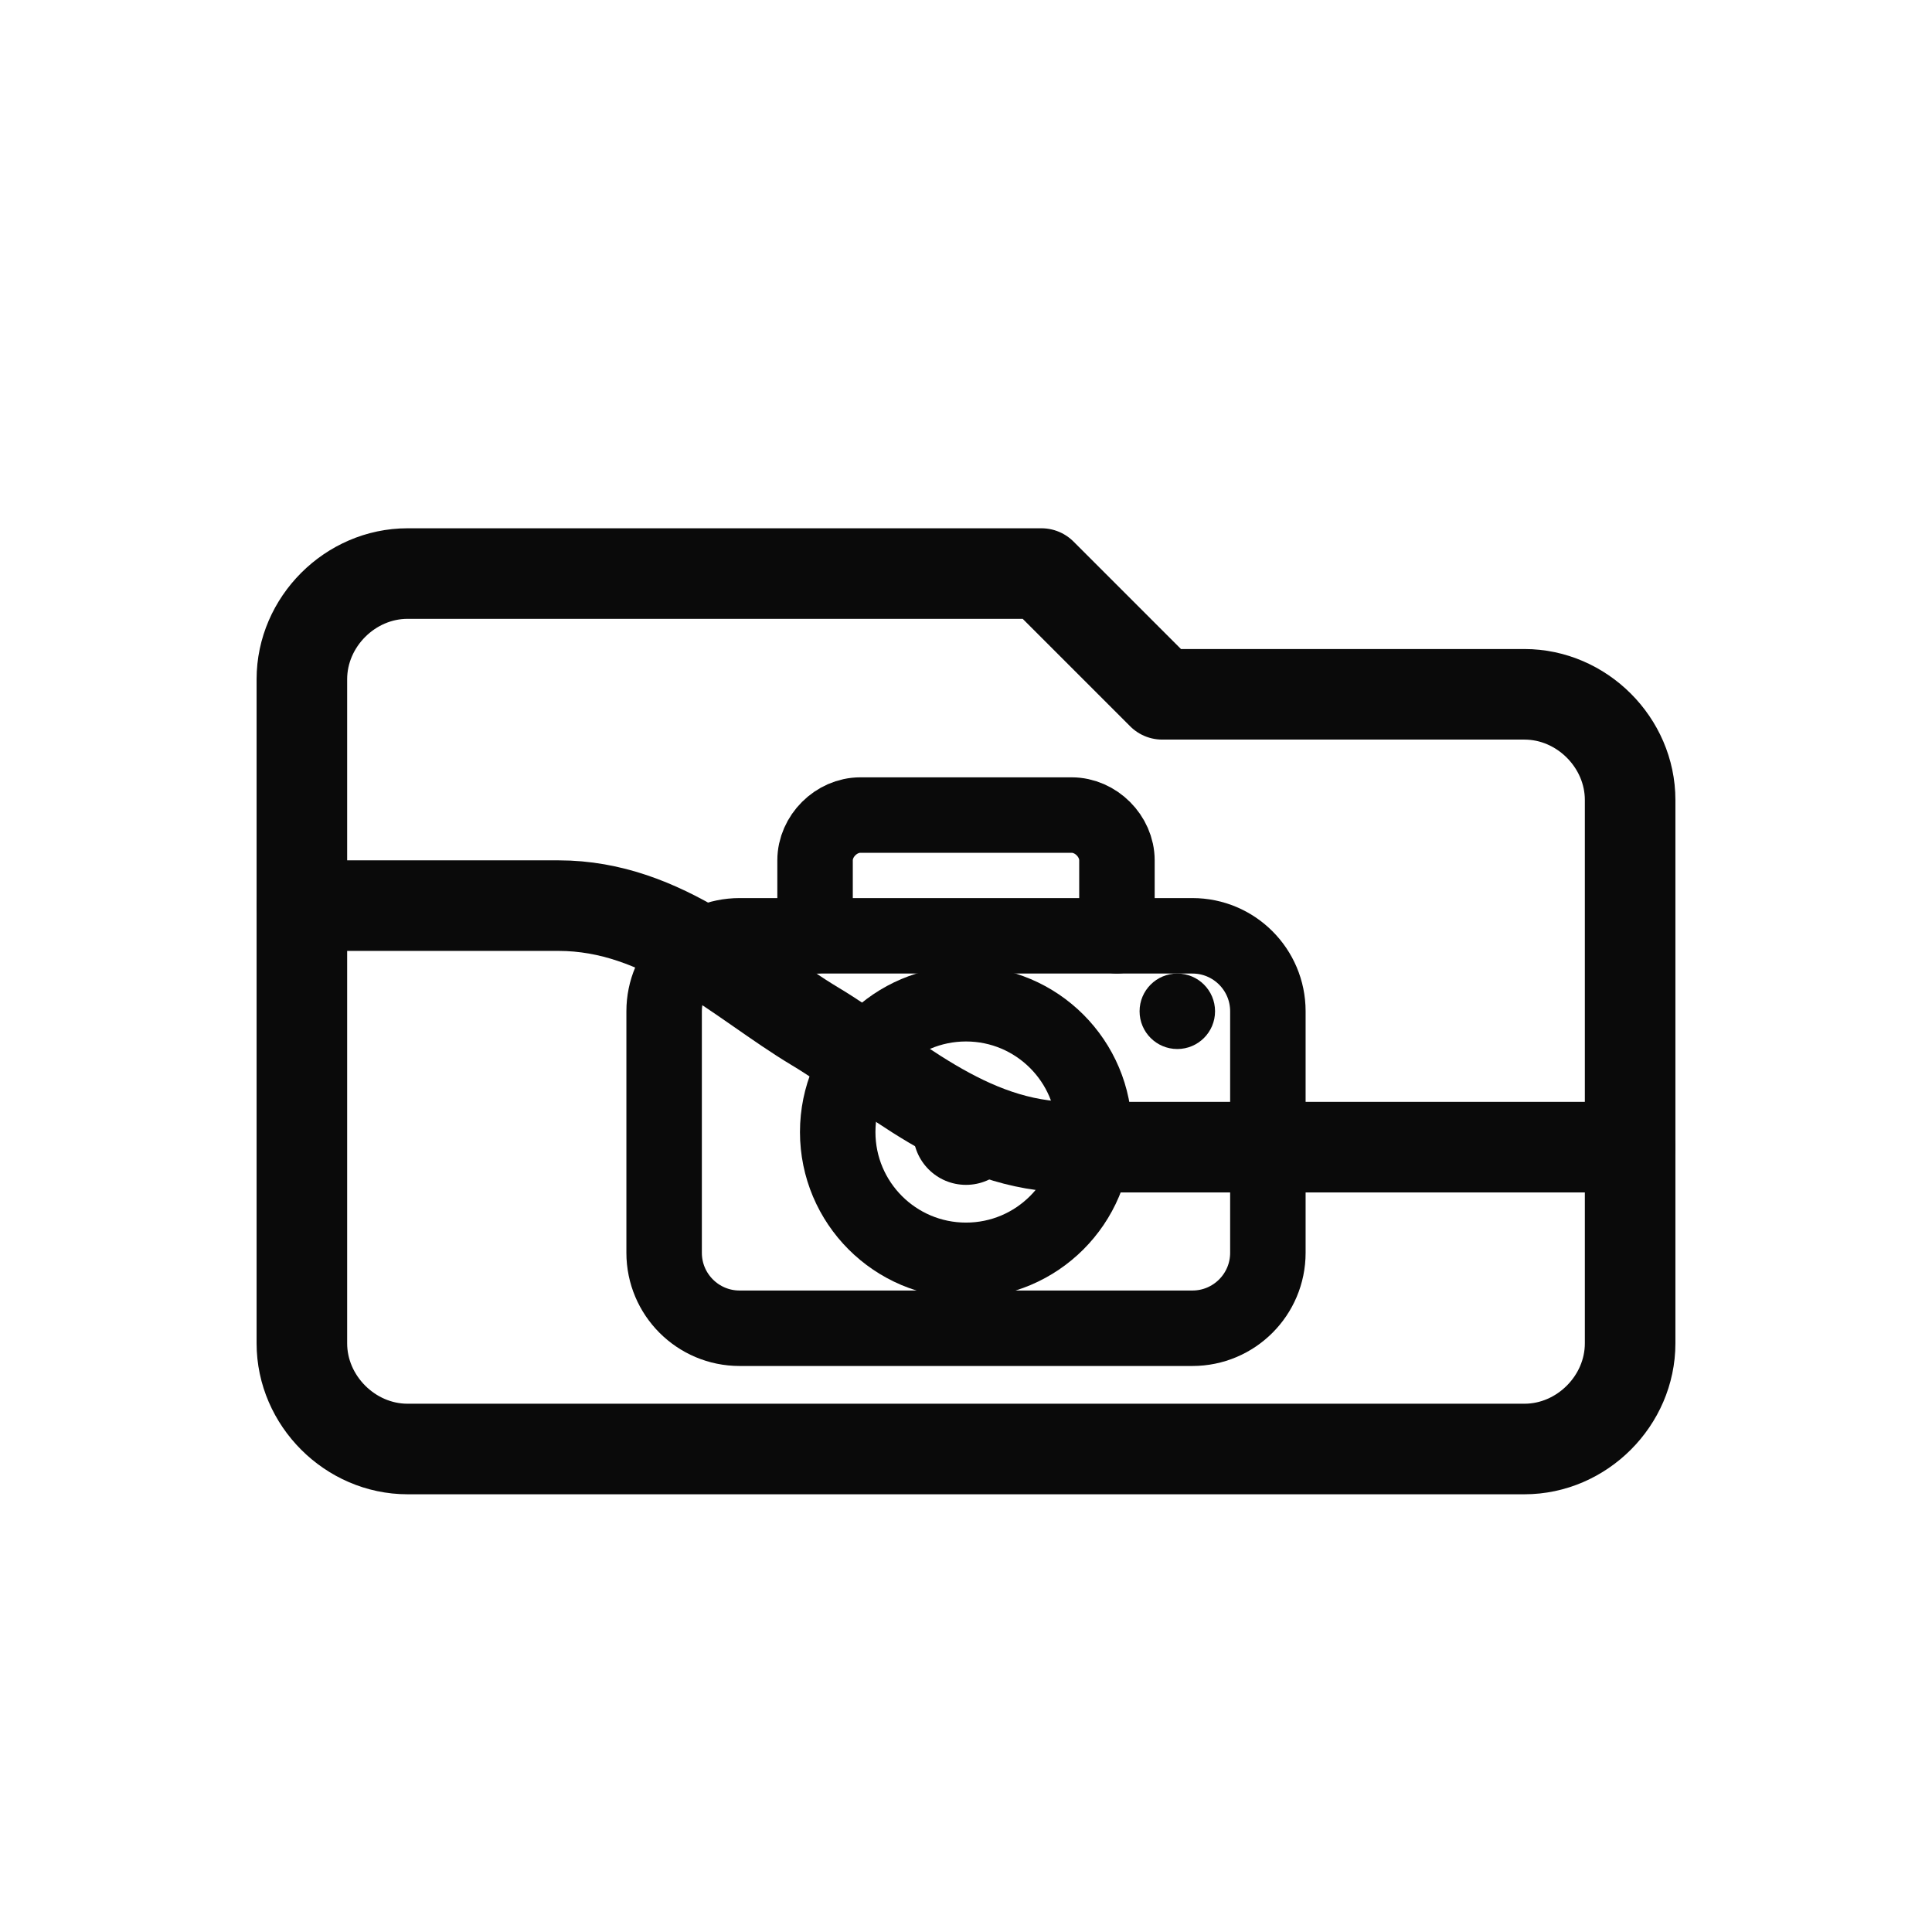
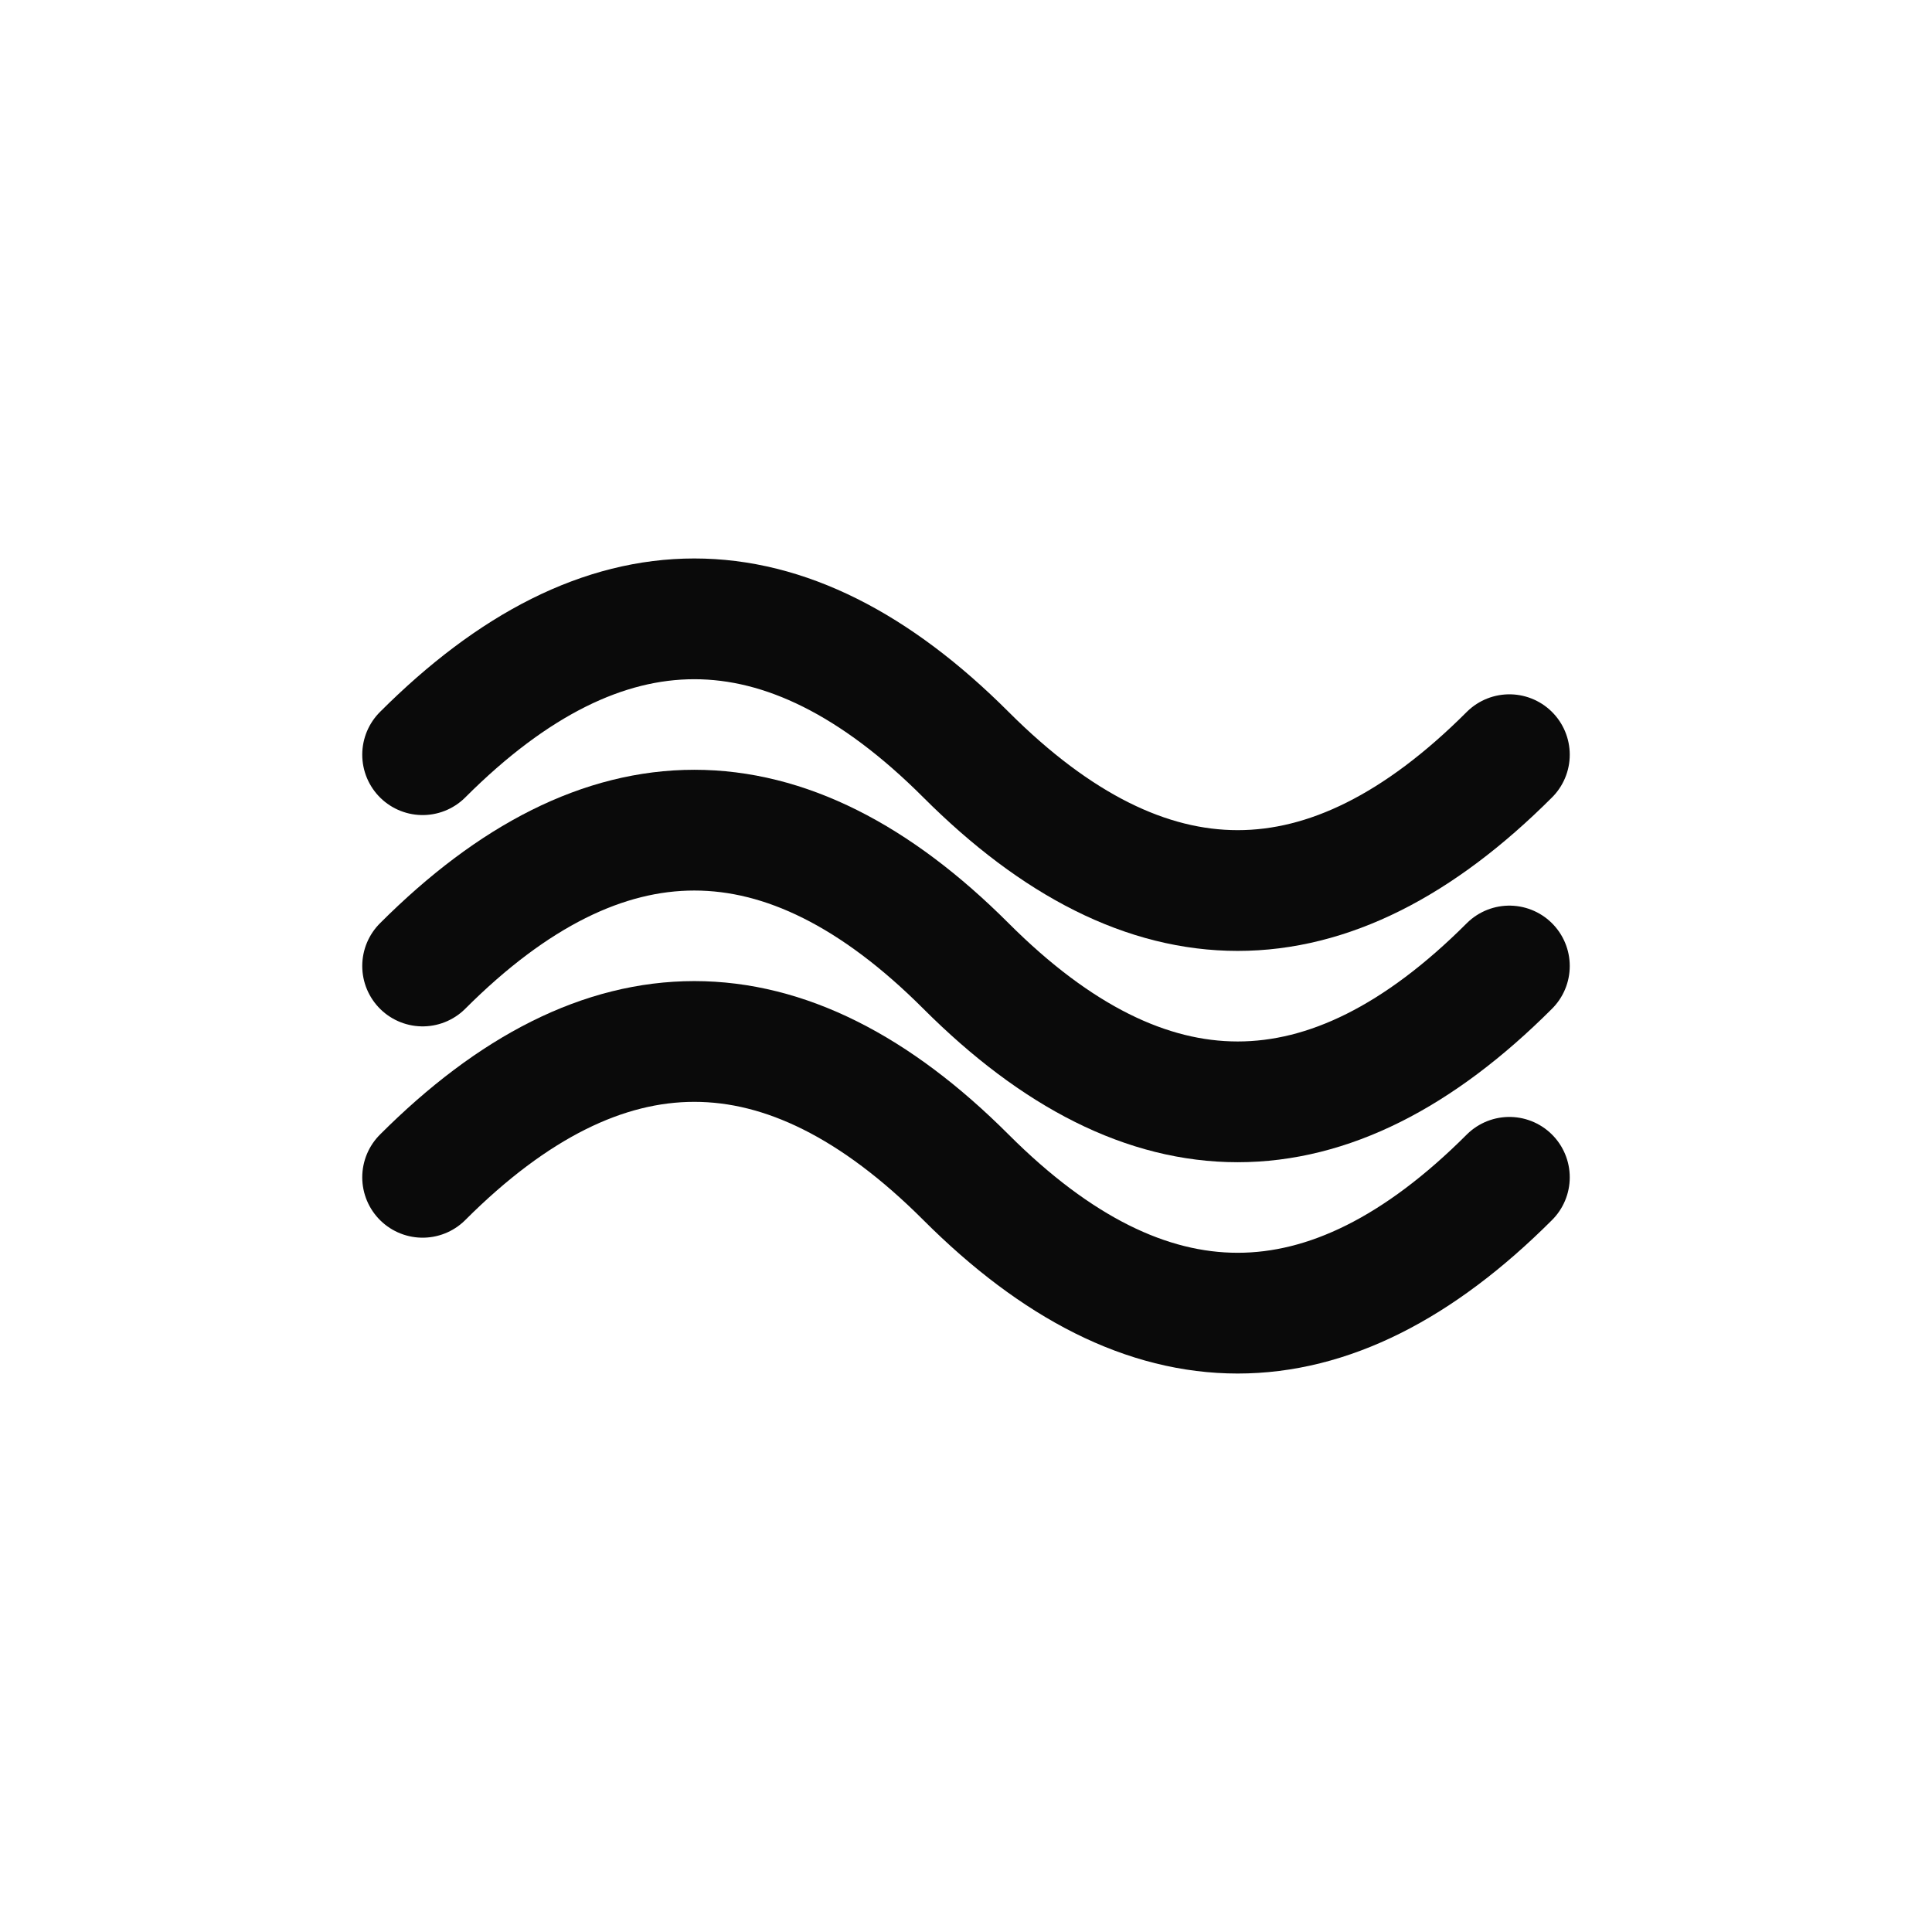
<svg xmlns="http://www.w3.org/2000/svg" viewBox="0 0 64 64" fill="none" aria-hidden="true">
-   <path d="M10 22.5V44.5C10 46.4 11.6 48 13.5 48H50.5C52.4 48 54 46.4 54 44.5V26.5C54 24.6 52.4 23 50.5 23H38.5L34.5 19H13.5C11.6 19 10 20.6 10 22.5Z" stroke="#0a0a0a" stroke-width="3" stroke-linecap="round" stroke-linejoin="round" />
-   <path d="M10 30H18.5C22 30 24.5 32.5 27 34C29.5 35.5 32 38 35.5 38H54" stroke="#0a0a0a" stroke-width="3" stroke-linecap="round" stroke-linejoin="round" />
-   <rect x="22" y="31" width="20" height="13" rx="2.5" stroke="#0a0a0a" stroke-width="2.5" />
-   <circle cx="32" cy="37.5" r="4.25" stroke="#0a0a0a" stroke-width="2.5" />
-   <circle cx="32" cy="37.5" r="1.75" fill="#0a0a0a" />
-   <path d="M27 31V28.5C27 27.7 27.7 27 28.5 27H35.5C36.3 27 37 27.7 37 28.5V31" stroke="#0a0a0a" stroke-width="2.5" stroke-linecap="round" stroke-linejoin="round" />
-   <circle cx="39" cy="33.5" r="1.25" fill="#0a0a0a" />
+   <g stroke="#0a0a0a" stroke-width="4" stroke-linecap="round" fill="none">
+     <path d="M14 25 C20 19, 26 19, 32 25 S44 31, 50 25" />
+     <path d="M14 32 C20 26, 26 26, 32 32 S44 38, 50 32" />
+     <path d="M14 39 C20 33, 26 33, 32 39 S44 45, 50 39" />
+   </g>
</svg>
